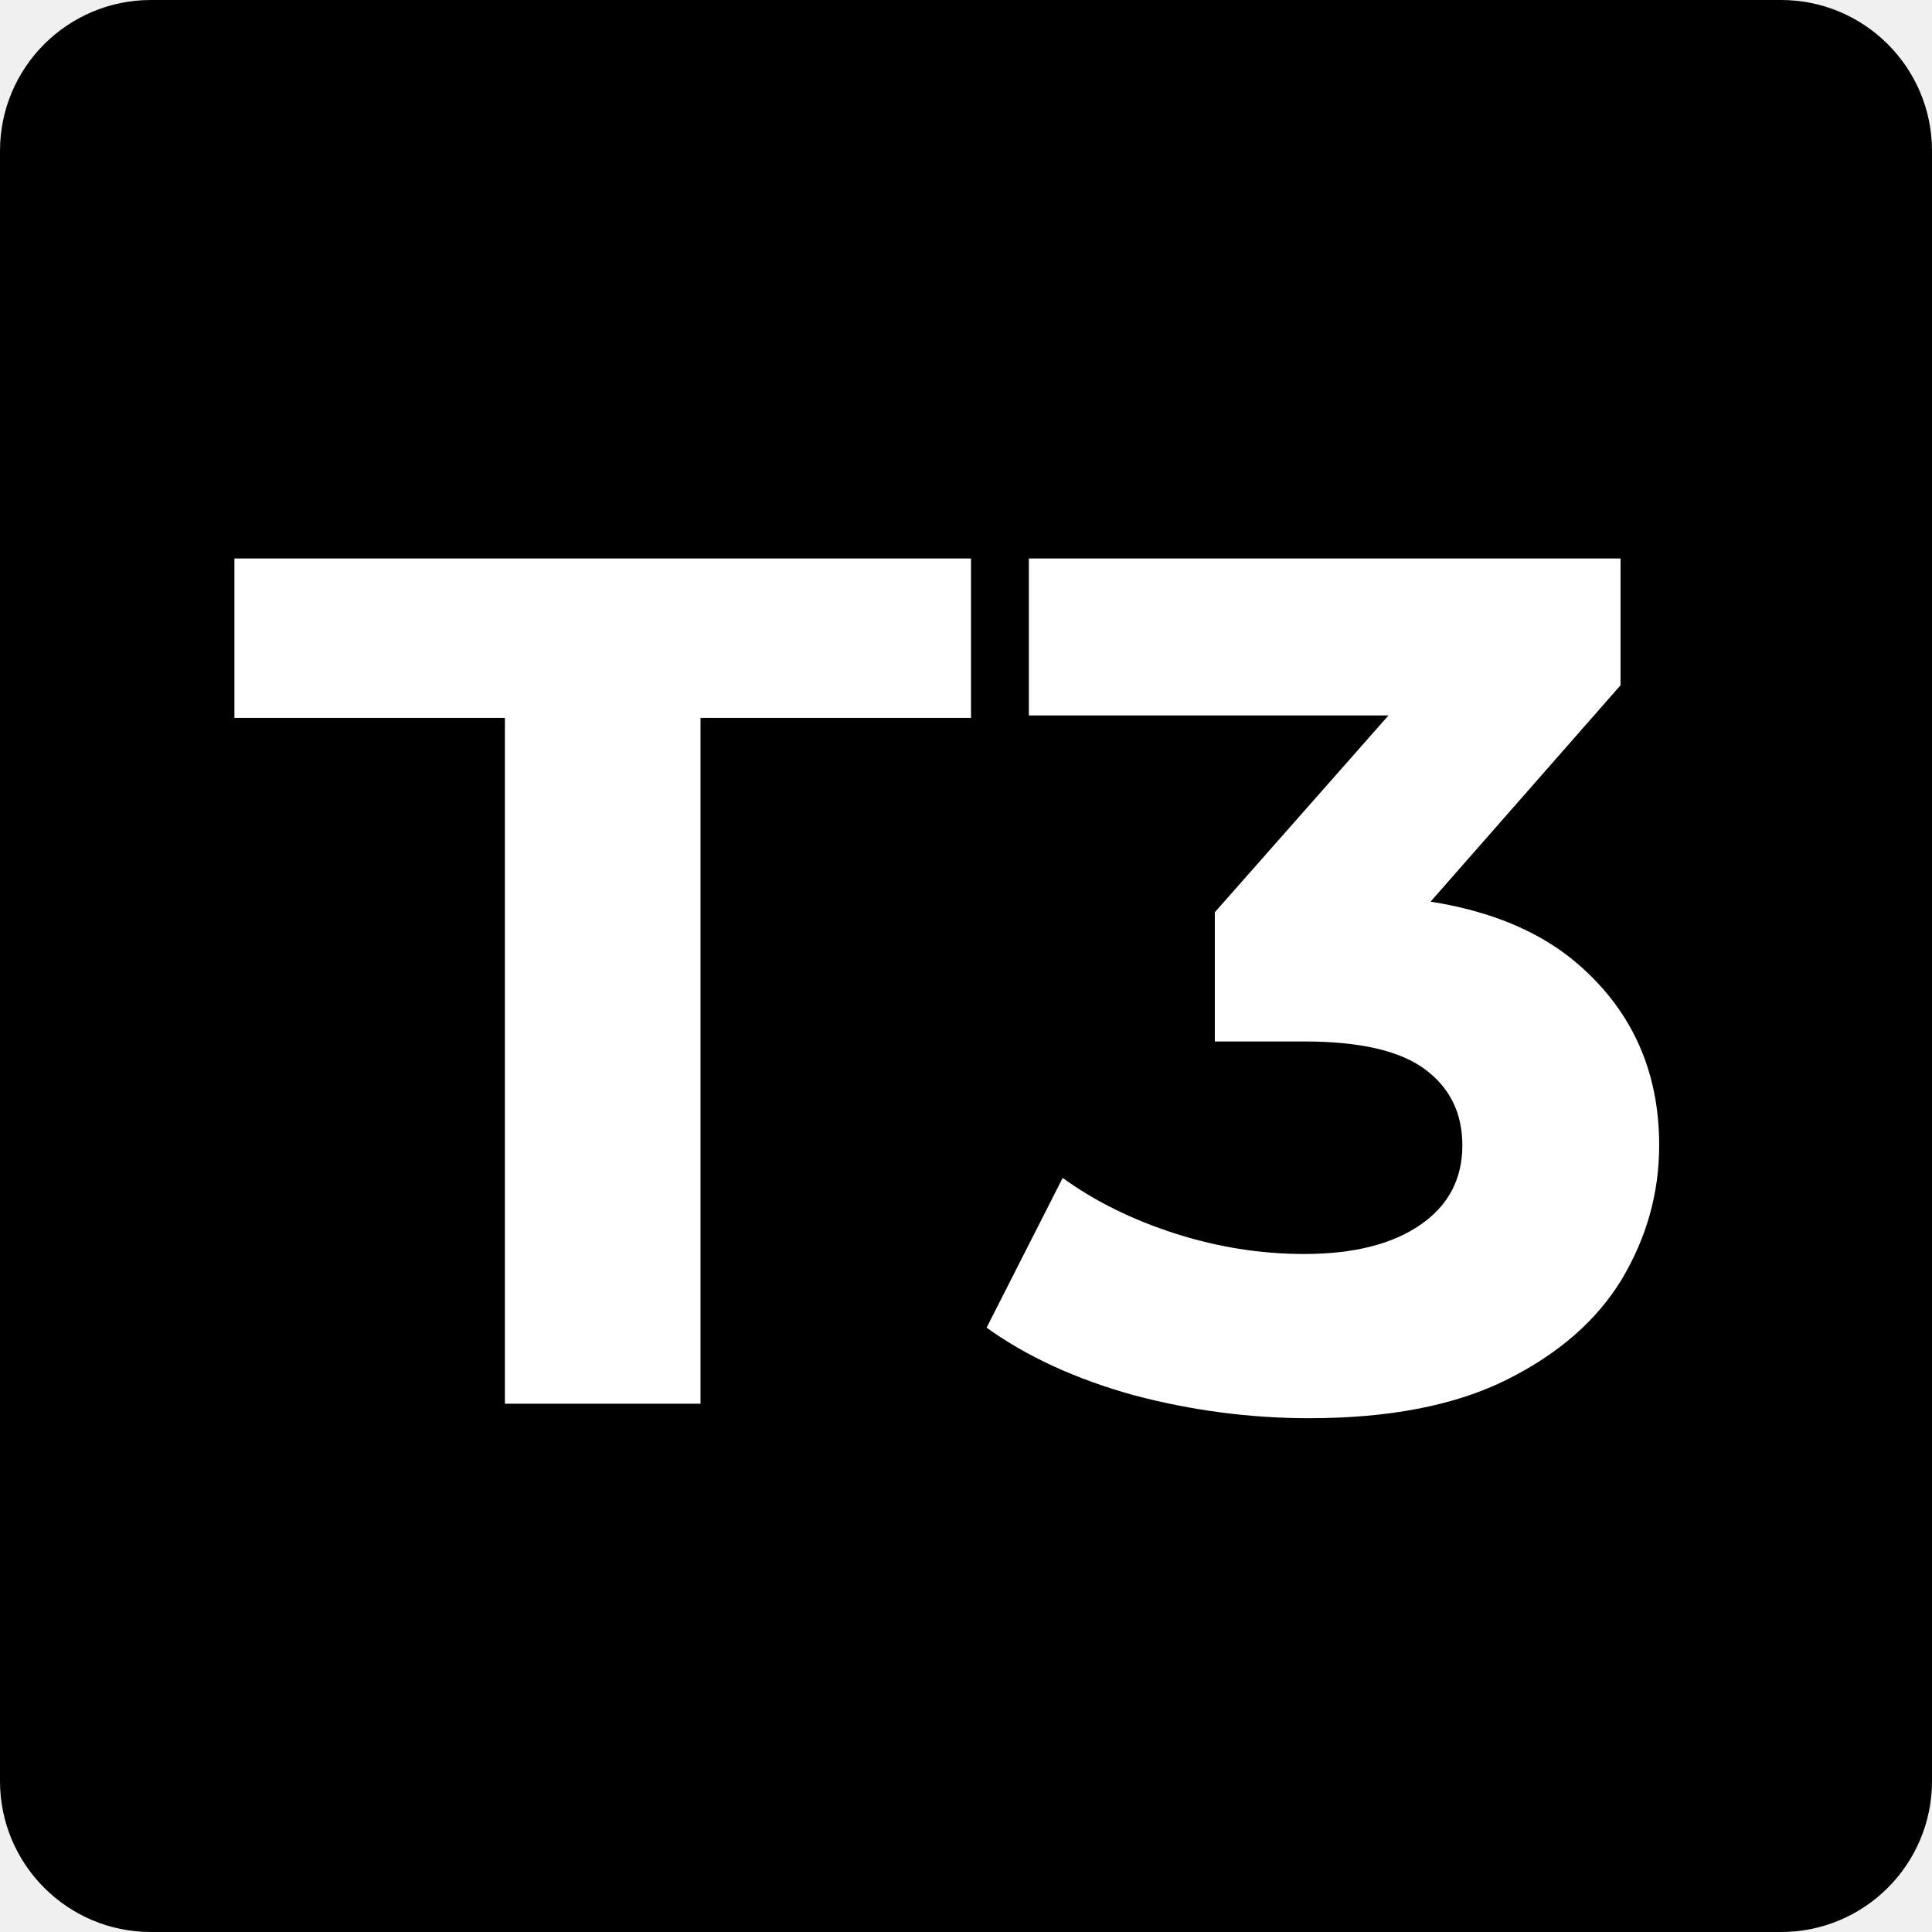
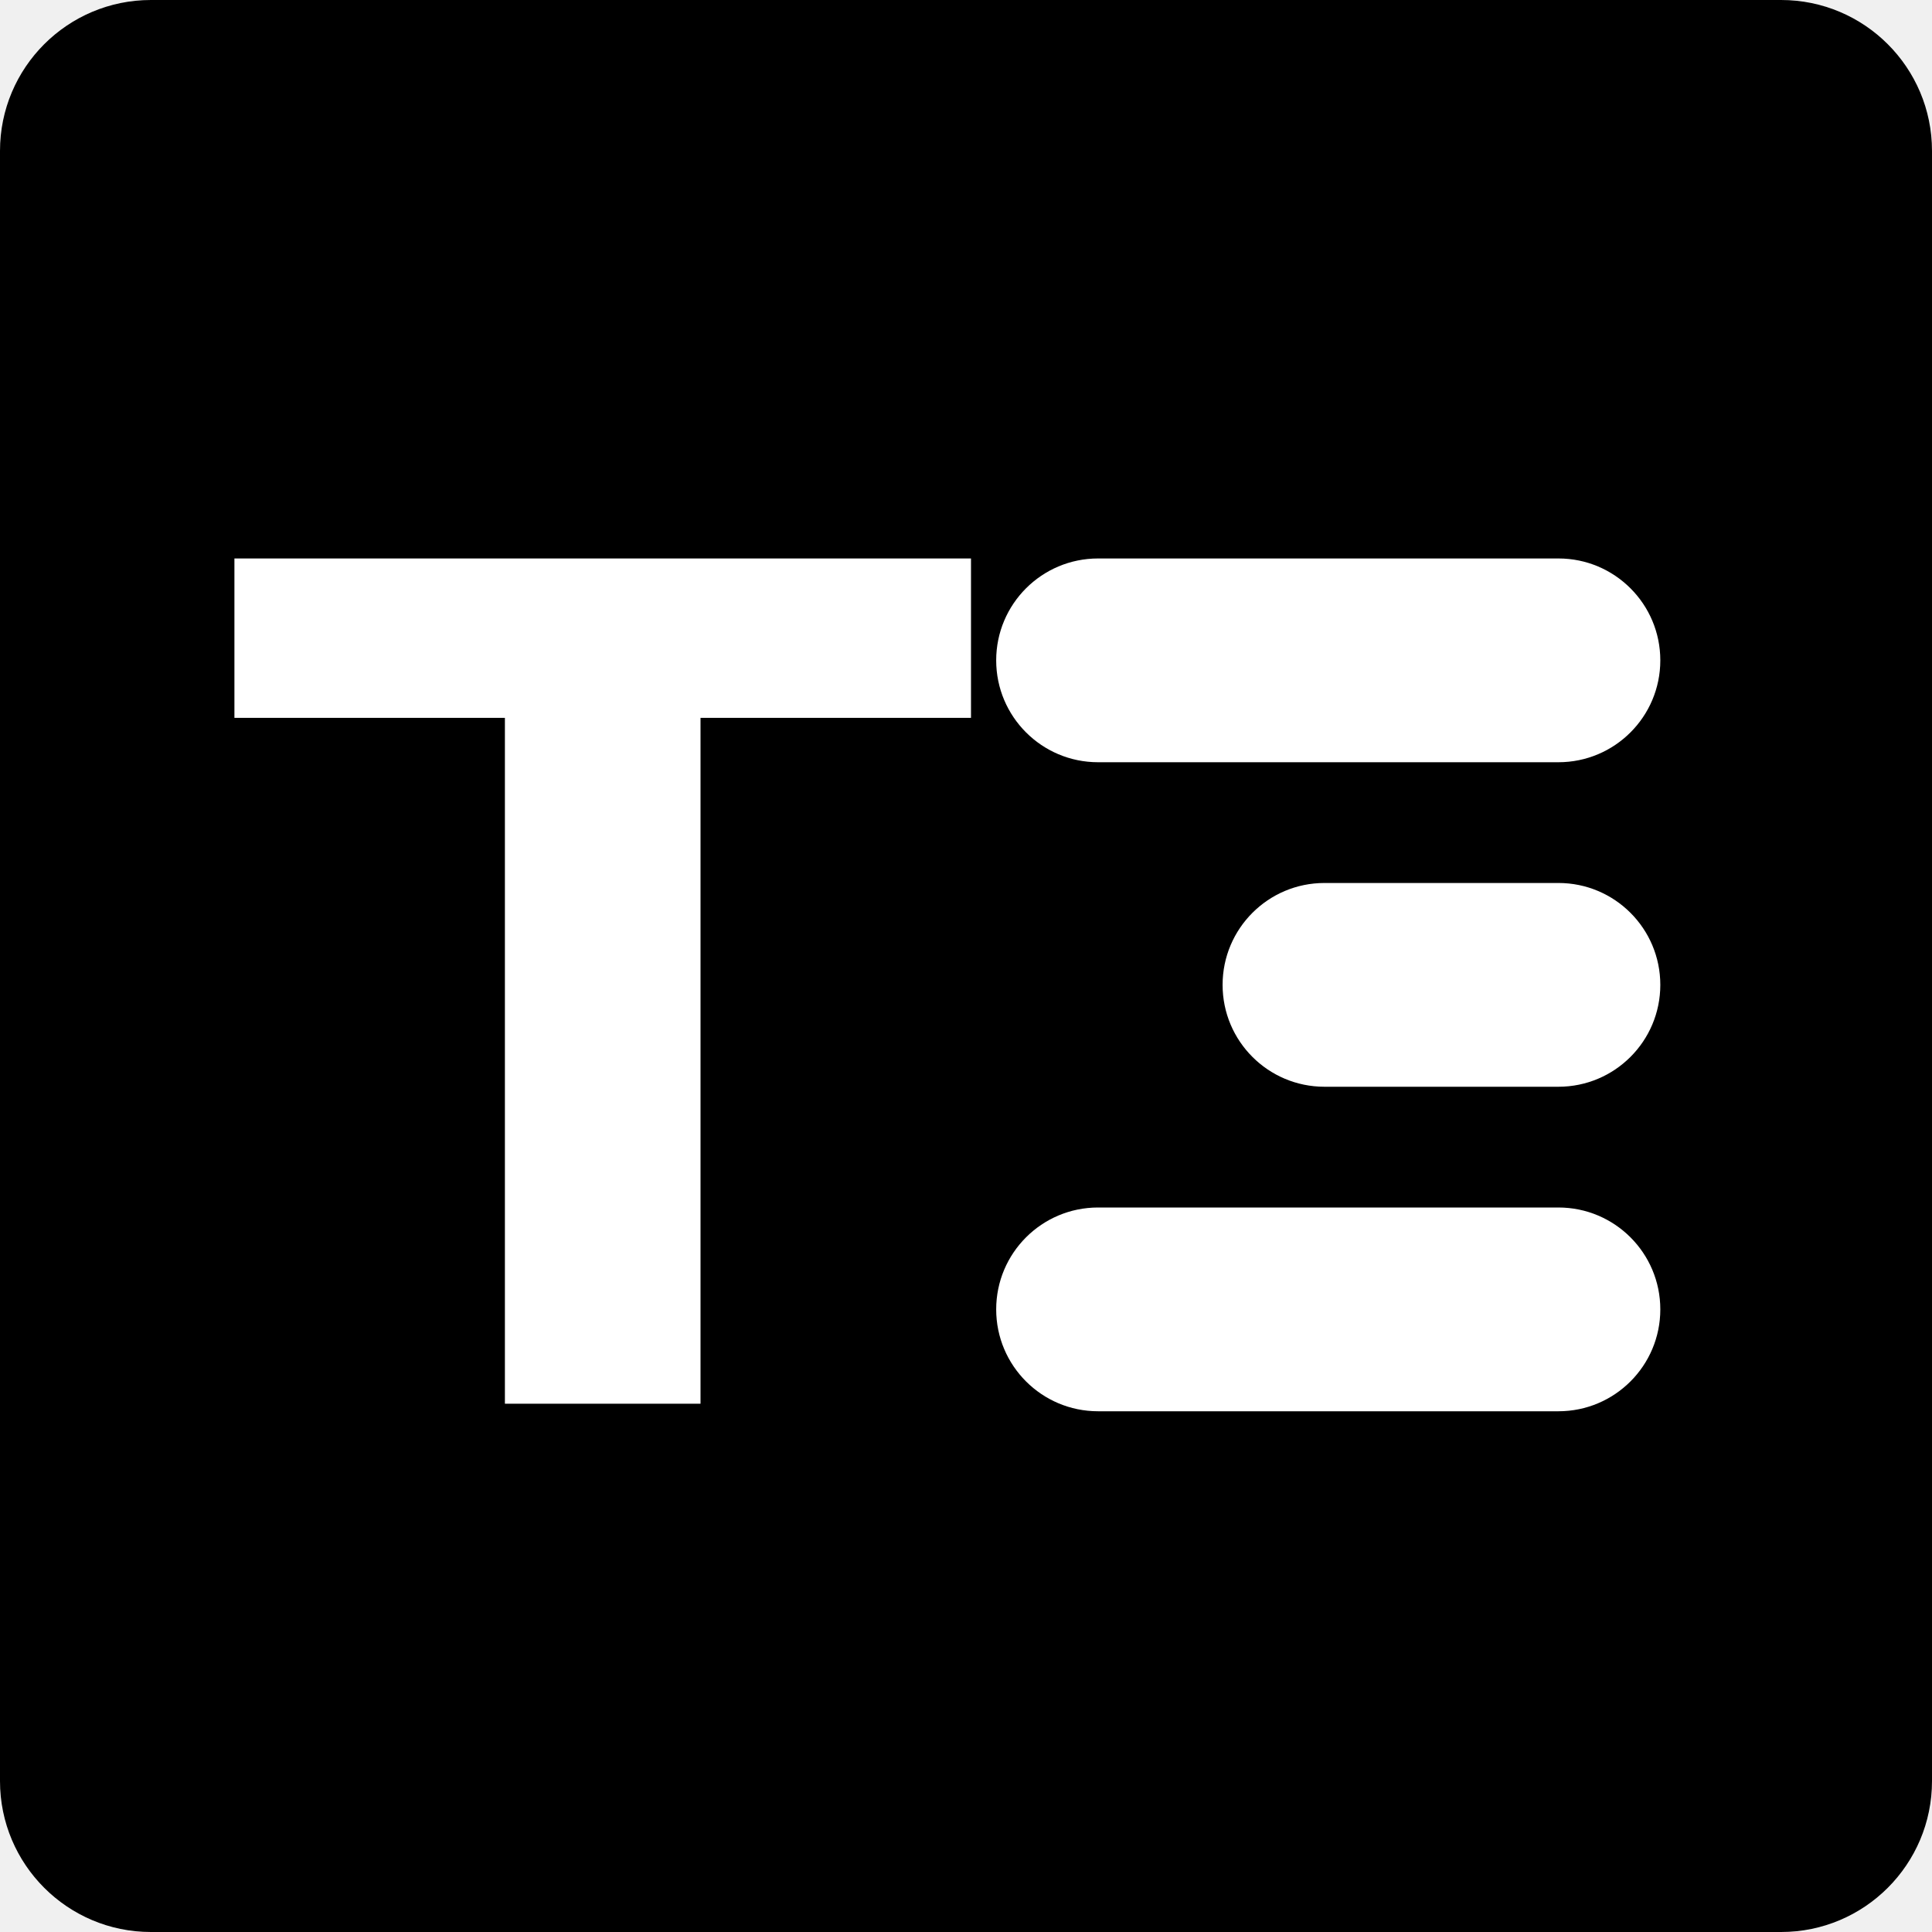
<svg xmlns="http://www.w3.org/2000/svg" width="128" height="128" viewBox="0 0 128 128" fill="none">
  <path d="M0 10C0 4.477 4.477 0 10 0H118C123.523 0 128 4.477 128 10V118C128 123.523 123.523 128 118 128H10C4.477 128 0 123.523 0 118V10Z" fill="black" />
-   <path d="M33.451 93V47.56H15.531V37H64.331V47.56H46.411V93H33.451ZM86.725 93.96C82.832 93.96 78.965 93.453 75.125 92.44C71.285 91.373 68.032 89.88 65.365 87.96L70.405 78.04C72.539 79.587 75.019 80.813 77.845 81.72C80.672 82.627 83.525 83.08 86.405 83.08C89.659 83.08 92.219 82.44 94.085 81.16C95.952 79.88 96.885 78.12 96.885 75.88C96.885 73.747 96.059 72.067 94.405 70.84C92.752 69.613 90.085 69 86.405 69H80.485V60.44L96.085 42.76L97.525 47.4H68.165V37H107.365V45.4L91.845 63.08L85.285 59.32H89.045C95.925 59.32 101.125 60.867 104.645 63.96C108.165 67.053 109.925 71.027 109.925 75.88C109.925 79.027 109.099 81.987 107.445 84.76C105.792 87.48 103.259 89.693 99.845 91.4C96.432 93.107 92.059 93.96 86.725 93.96Z" fill="white" />
+   <path d="M33.451 93V47.56H15.531V37H64.331V47.56H46.411V93H33.451Z" fill="white" />
+   <rect x="66" y="37" width="44" height="13.5" rx="6.75" fill="white" />
+   <rect x="81" y="58.5" width="29" height="13.5" rx="6.75" fill="white" />
+   <rect x="66" y="80" width="44" height="13.5" rx="6.75" fill="white" />
</svg>
